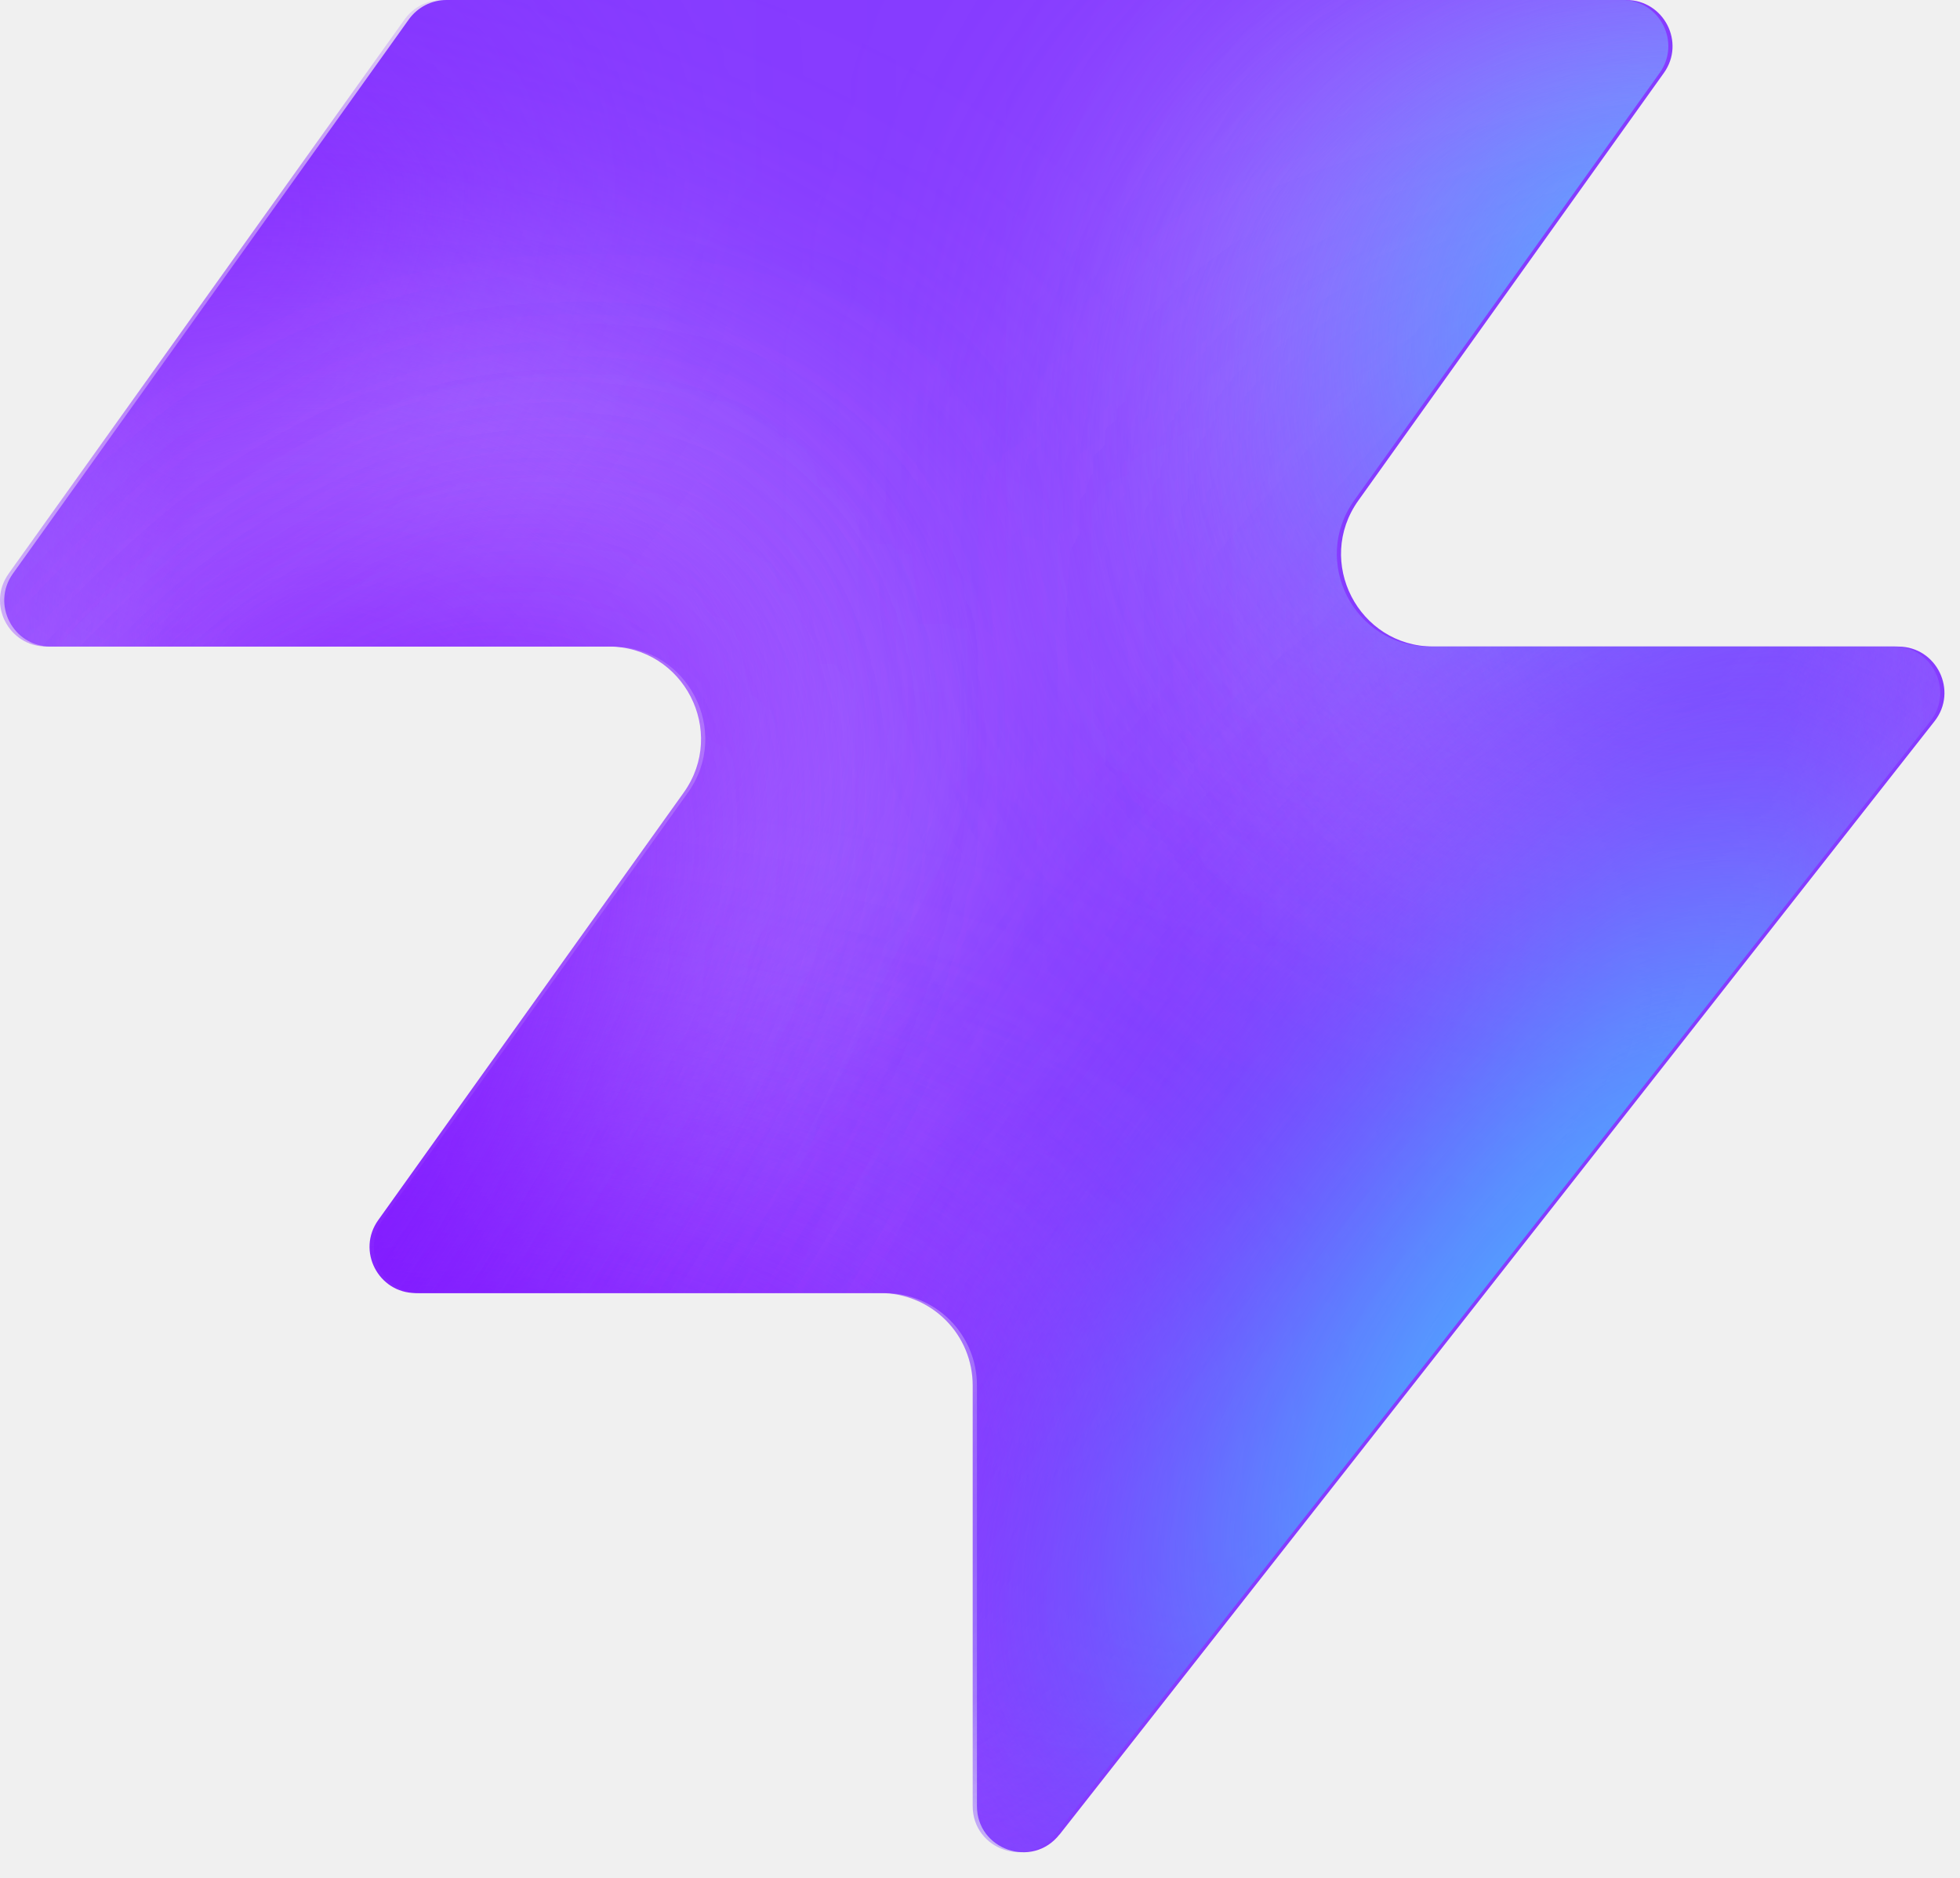
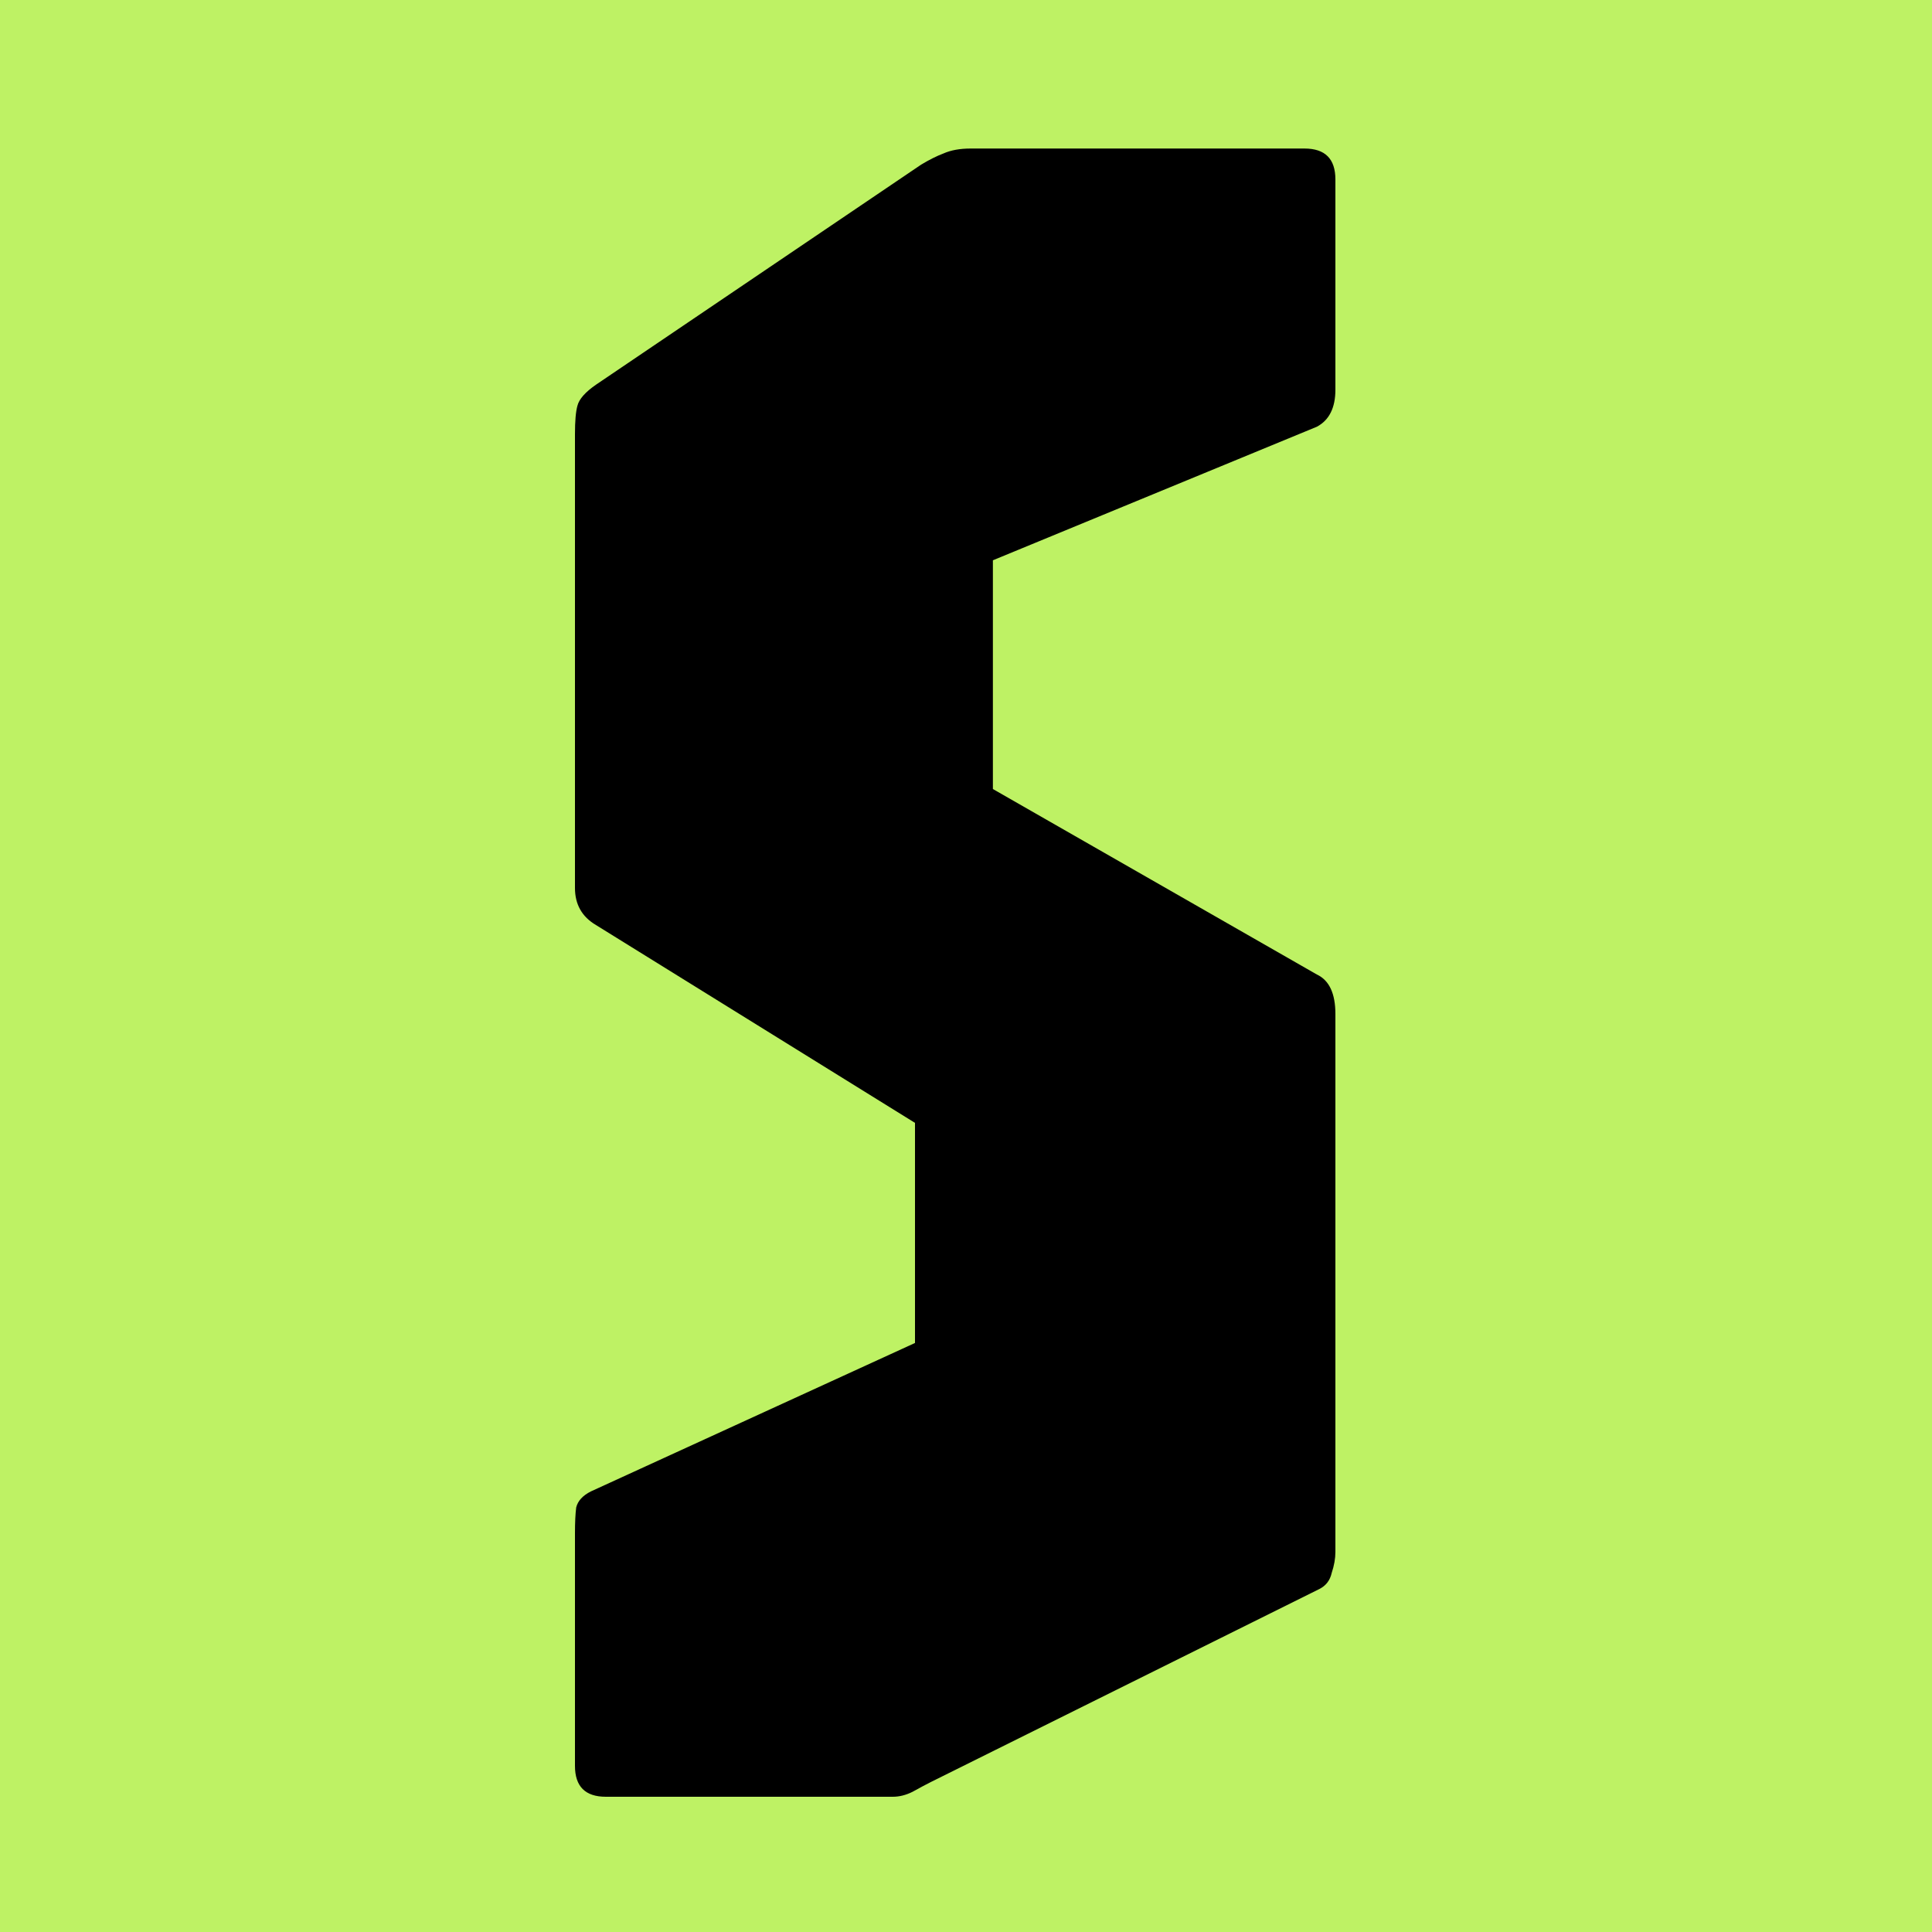
- <svg xmlns="http://www.w3.org/2000/svg" width="48" height="46" fill="none" viewBox="0 0 48 46">
-   <path fill="#863bff" d="M25.946 44.938c-.664.845-2.021.375-2.021-.698V33.937a2.26 2.26 0 0 0-2.262-2.262H10.287c-.92 0-1.456-1.04-.92-1.788l7.48-10.471c1.07-1.497 0-3.578-1.842-3.578H1.237c-.92 0-1.456-1.04-.92-1.788L10.013.474c.214-.297.556-.474.92-.474h28.894c.92 0 1.456 1.04.92 1.788l-7.48 10.471c-1.07 1.498 0 3.579 1.842 3.579h11.377c.943 0 1.473 1.088.89 1.83L25.947 44.94z" style="fill:#863bff;fill:color(display-p3 .525 .23 1);fill-opacity:1" />
-   <mask id="a" width="48" height="46" x="0" y="0" maskUnits="userSpaceOnUse" style="mask-type:alpha">
-     <path fill="#000" d="M25.842 44.938c-.664.844-2.021.375-2.021-.698V33.937a2.26 2.26 0 0 0-2.262-2.262H10.183c-.92 0-1.456-1.04-.92-1.788l7.48-10.471c1.07-1.498 0-3.579-1.842-3.579H1.133c-.92 0-1.456-1.04-.92-1.787L9.91.473c.214-.297.556-.474.92-.474h28.894c.92 0 1.456 1.04.92 1.788l-7.48 10.471c-1.07 1.498 0 3.578 1.842 3.578h11.377c.943 0 1.473 1.088.89 1.832L25.843 44.94z" style="fill:#000;fill-opacity:1" />
-   </mask>
-   <g mask="url(#a)">
-     <g filter="url(#b)">
-       <ellipse cx="5.508" cy="14.704" fill="#ede6ff" rx="5.508" ry="14.704" style="fill:#ede6ff;fill:color(display-p3 .927 .903 1);fill-opacity:1" transform="matrix(.00324 1 1 -.00324 -4.47 31.516)" />
-     </g>
-     <g filter="url(#c)">
-       <ellipse cx="10.399" cy="29.851" fill="#ede6ff" rx="10.399" ry="29.851" style="fill:#ede6ff;fill:color(display-p3 .927 .903 1);fill-opacity:1" transform="matrix(.00324 1 1 -.00324 -39.328 7.883)" />
-     </g>
-     <g filter="url(#d)">
-       <ellipse cx="5.508" cy="30.487" fill="#7e14ff" rx="5.508" ry="30.487" style="fill:#7e14ff;fill:color(display-p3 .492 .077 1);fill-opacity:1" transform="rotate(89.814 -25.913 -14.639)scale(1 -1)" />
-     </g>
-     <g filter="url(#e)">
-       <ellipse cx="5.508" cy="30.599" fill="#7e14ff" rx="5.508" ry="30.599" style="fill:#7e14ff;fill:color(display-p3 .492 .077 1);fill-opacity:1" transform="rotate(89.814 -32.644 -3.334)scale(1 -1)" />
-     </g>
-     <g filter="url(#f)">
-       <ellipse cx="5.508" cy="30.599" fill="#7e14ff" rx="5.508" ry="30.599" style="fill:#7e14ff;fill:color(display-p3 .492 .077 1);fill-opacity:1" transform="matrix(.00324 1 1 -.00324 -34.34 30.47)" />
-     </g>
-     <g filter="url(#g)">
-       <ellipse cx="14.072" cy="22.078" fill="#ede6ff" rx="14.072" ry="22.078" style="fill:#ede6ff;fill:color(display-p3 .927 .903 1);fill-opacity:1" transform="rotate(93.35 24.506 48.493)scale(-1 1)" />
-     </g>
-     <g filter="url(#h)">
-       <ellipse cx="3.47" cy="21.501" fill="#7e14ff" rx="3.47" ry="21.501" style="fill:#7e14ff;fill:color(display-p3 .492 .077 1);fill-opacity:1" transform="rotate(89.009 28.708 47.59)scale(-1 1)" />
-     </g>
-     <g filter="url(#i)">
-       <ellipse cx="3.47" cy="21.501" fill="#7e14ff" rx="3.47" ry="21.501" style="fill:#7e14ff;fill:color(display-p3 .492 .077 1);fill-opacity:1" transform="rotate(89.009 28.708 47.59)scale(-1 1)" />
-     </g>
-     <g filter="url(#j)">
-       <ellipse cx=".387" cy="8.972" fill="#7e14ff" rx="4.407" ry="29.108" style="fill:#7e14ff;fill:color(display-p3 .492 .077 1);fill-opacity:1" transform="rotate(39.51 .387 8.972)" />
-     </g>
-     <g filter="url(#k)">
-       <ellipse cx="47.523" cy="-6.092" fill="#7e14ff" rx="4.407" ry="29.108" style="fill:#7e14ff;fill:color(display-p3 .492 .077 1);fill-opacity:1" transform="rotate(37.892 47.523 -6.092)" />
-     </g>
-     <g filter="url(#l)">
-       <ellipse cx="41.412" cy="6.333" fill="#47bfff" rx="5.971" ry="9.665" style="fill:#47bfff;fill:color(display-p3 .28 .748 1);fill-opacity:1" transform="rotate(37.892 41.412 6.333)" />
-     </g>
-     <g filter="url(#m)">
-       <ellipse cx="-1.879" cy="38.332" fill="#7e14ff" rx="4.407" ry="29.108" style="fill:#7e14ff;fill:color(display-p3 .492 .077 1);fill-opacity:1" transform="rotate(37.892 -1.88 38.332)" />
-     </g>
-     <g filter="url(#n)">
-       <ellipse cx="-1.879" cy="38.332" fill="#7e14ff" rx="4.407" ry="29.108" style="fill:#7e14ff;fill:color(display-p3 .492 .077 1);fill-opacity:1" transform="rotate(37.892 -1.88 38.332)" />
-     </g>
-     <g filter="url(#o)">
-       <ellipse cx="35.651" cy="29.907" fill="#7e14ff" rx="4.407" ry="29.108" style="fill:#7e14ff;fill:color(display-p3 .492 .077 1);fill-opacity:1" transform="rotate(37.892 35.651 29.907)" />
-     </g>
-     <g filter="url(#p)">
-       <ellipse cx="38.418" cy="32.4" fill="#47bfff" rx="5.971" ry="15.297" style="fill:#47bfff;fill:color(display-p3 .28 .748 1);fill-opacity:1" transform="rotate(37.892 38.418 32.4)" />
-     </g>
+ <svg xmlns="http://www.w3.org/2000/svg" width="100" height="100" viewBox="0 0 100 100" fill="none">
+   <g clip-path="url(#clip0_727_2)">
+     <rect width="100" height="100" fill="#BEF264" />
+     <path d="M31.36 93C30.293 93 29.76 92.467 29.76 91.4V79.368C29.76 78.813 29.781 78.365 29.824 78.024C29.909 77.683 30.165 77.405 30.592 77.192L47.36 69.512V58.12L30.848 47.88C30.123 47.453 29.76 46.813 29.76 45.96V22.472C29.76 21.789 29.803 21.299 29.888 21C29.973 20.659 30.293 20.296 30.848 19.912L47.68 8.52C48.107 8.264 48.491 8.072 48.832 7.944C49.216 7.773 49.685 7.688 50.24 7.688H67.52C68.587 7.688 69.12 8.221 69.12 9.288V20.168C69.12 21.107 68.8 21.747 68.16 22.088L51.392 29V40.84L68.16 50.44C68.8 50.739 69.12 51.421 69.12 52.488V80.328C69.12 80.669 69.056 81.032 68.928 81.416C68.843 81.8 68.629 82.077 68.288 82.248L48.192 92.232C47.936 92.36 47.616 92.531 47.232 92.744C46.891 92.915 46.549 93 46.208 93H31.36Z" fill="black" />
  </g>
  <defs>
-     <filter id="b" width="60.045" height="41.654" x="-19.77" y="16.149" color-interpolation-filters="sRGB" filterUnits="userSpaceOnUse">
-       <feFlood flood-opacity="0" result="BackgroundImageFix" />
-       <feBlend in="SourceGraphic" in2="BackgroundImageFix" result="shape" />
-       <feGaussianBlur result="effect1_foregroundBlur_2002_17158" stdDeviation="7.659" />
-     </filter>
-     <filter id="c" width="90.34" height="51.437" x="-54.613" y="-7.533" color-interpolation-filters="sRGB" filterUnits="userSpaceOnUse">
-       <feFlood flood-opacity="0" result="BackgroundImageFix" />
-       <feBlend in="SourceGraphic" in2="BackgroundImageFix" result="shape" />
-       <feGaussianBlur result="effect1_foregroundBlur_2002_17158" stdDeviation="7.659" />
-     </filter>
-     <filter id="d" width="79.355" height="29.4" x="-49.64" y="2.03" color-interpolation-filters="sRGB" filterUnits="userSpaceOnUse">
-       <feFlood flood-opacity="0" result="BackgroundImageFix" />
-       <feBlend in="SourceGraphic" in2="BackgroundImageFix" result="shape" />
-       <feGaussianBlur result="effect1_foregroundBlur_2002_17158" stdDeviation="4.596" />
-     </filter>
-     <filter id="e" width="79.579" height="29.4" x="-45.045" y="20.029" color-interpolation-filters="sRGB" filterUnits="userSpaceOnUse">
-       <feFlood flood-opacity="0" result="BackgroundImageFix" />
-       <feBlend in="SourceGraphic" in2="BackgroundImageFix" result="shape" />
-       <feGaussianBlur result="effect1_foregroundBlur_2002_17158" stdDeviation="4.596" />
-     </filter>
-     <filter id="f" width="79.579" height="29.4" x="-43.513" y="21.178" color-interpolation-filters="sRGB" filterUnits="userSpaceOnUse">
-       <feFlood flood-opacity="0" result="BackgroundImageFix" />
-       <feBlend in="SourceGraphic" in2="BackgroundImageFix" result="shape" />
-       <feGaussianBlur result="effect1_foregroundBlur_2002_17158" stdDeviation="4.596" />
-     </filter>
-     <filter id="g" width="74.749" height="58.852" x="15.756" y="-17.901" color-interpolation-filters="sRGB" filterUnits="userSpaceOnUse">
-       <feFlood flood-opacity="0" result="BackgroundImageFix" />
-       <feBlend in="SourceGraphic" in2="BackgroundImageFix" result="shape" />
-       <feGaussianBlur result="effect1_foregroundBlur_2002_17158" stdDeviation="7.659" />
-     </filter>
-     <filter id="h" width="61.377" height="25.362" x="23.548" y="2.284" color-interpolation-filters="sRGB" filterUnits="userSpaceOnUse">
-       <feFlood flood-opacity="0" result="BackgroundImageFix" />
-       <feBlend in="SourceGraphic" in2="BackgroundImageFix" result="shape" />
-       <feGaussianBlur result="effect1_foregroundBlur_2002_17158" stdDeviation="4.596" />
-     </filter>
-     <filter id="i" width="61.377" height="25.362" x="23.548" y="2.284" color-interpolation-filters="sRGB" filterUnits="userSpaceOnUse">
-       <feFlood flood-opacity="0" result="BackgroundImageFix" />
-       <feBlend in="SourceGraphic" in2="BackgroundImageFix" result="shape" />
-       <feGaussianBlur result="effect1_foregroundBlur_2002_17158" stdDeviation="4.596" />
-     </filter>
-     <filter id="j" width="56.045" height="63.649" x="-27.636" y="-22.853" color-interpolation-filters="sRGB" filterUnits="userSpaceOnUse">
-       <feFlood flood-opacity="0" result="BackgroundImageFix" />
-       <feBlend in="SourceGraphic" in2="BackgroundImageFix" result="shape" />
-       <feGaussianBlur result="effect1_foregroundBlur_2002_17158" stdDeviation="4.596" />
-     </filter>
-     <filter id="k" width="54.814" height="64.646" x="20.116" y="-38.415" color-interpolation-filters="sRGB" filterUnits="userSpaceOnUse">
-       <feFlood flood-opacity="0" result="BackgroundImageFix" />
-       <feBlend in="SourceGraphic" in2="BackgroundImageFix" result="shape" />
-       <feGaussianBlur result="effect1_foregroundBlur_2002_17158" stdDeviation="4.596" />
-     </filter>
-     <filter id="l" width="33.541" height="35.313" x="24.641" y="-11.323" color-interpolation-filters="sRGB" filterUnits="userSpaceOnUse">
-       <feFlood flood-opacity="0" result="BackgroundImageFix" />
-       <feBlend in="SourceGraphic" in2="BackgroundImageFix" result="shape" />
-       <feGaussianBlur result="effect1_foregroundBlur_2002_17158" stdDeviation="4.596" />
-     </filter>
-     <filter id="m" width="54.814" height="64.646" x="-29.286" y="6.009" color-interpolation-filters="sRGB" filterUnits="userSpaceOnUse">
-       <feFlood flood-opacity="0" result="BackgroundImageFix" />
-       <feBlend in="SourceGraphic" in2="BackgroundImageFix" result="shape" />
-       <feGaussianBlur result="effect1_foregroundBlur_2002_17158" stdDeviation="4.596" />
-     </filter>
-     <filter id="n" width="54.814" height="64.646" x="-29.286" y="6.009" color-interpolation-filters="sRGB" filterUnits="userSpaceOnUse">
-       <feFlood flood-opacity="0" result="BackgroundImageFix" />
-       <feBlend in="SourceGraphic" in2="BackgroundImageFix" result="shape" />
-       <feGaussianBlur result="effect1_foregroundBlur_2002_17158" stdDeviation="4.596" />
-     </filter>
-     <filter id="o" width="54.814" height="64.646" x="8.244" y="-2.416" color-interpolation-filters="sRGB" filterUnits="userSpaceOnUse">
-       <feFlood flood-opacity="0" result="BackgroundImageFix" />
-       <feBlend in="SourceGraphic" in2="BackgroundImageFix" result="shape" />
-       <feGaussianBlur result="effect1_foregroundBlur_2002_17158" stdDeviation="4.596" />
-     </filter>
-     <filter id="p" width="39.409" height="43.623" x="18.713" y="10.588" color-interpolation-filters="sRGB" filterUnits="userSpaceOnUse">
-       <feFlood flood-opacity="0" result="BackgroundImageFix" />
-       <feBlend in="SourceGraphic" in2="BackgroundImageFix" result="shape" />
-       <feGaussianBlur result="effect1_foregroundBlur_2002_17158" stdDeviation="4.596" />
-     </filter>
+     <clipPath id="clip0_727_2">
+       <rect width="100" height="100" fill="white" />
+     </clipPath>
  </defs>
</svg>
